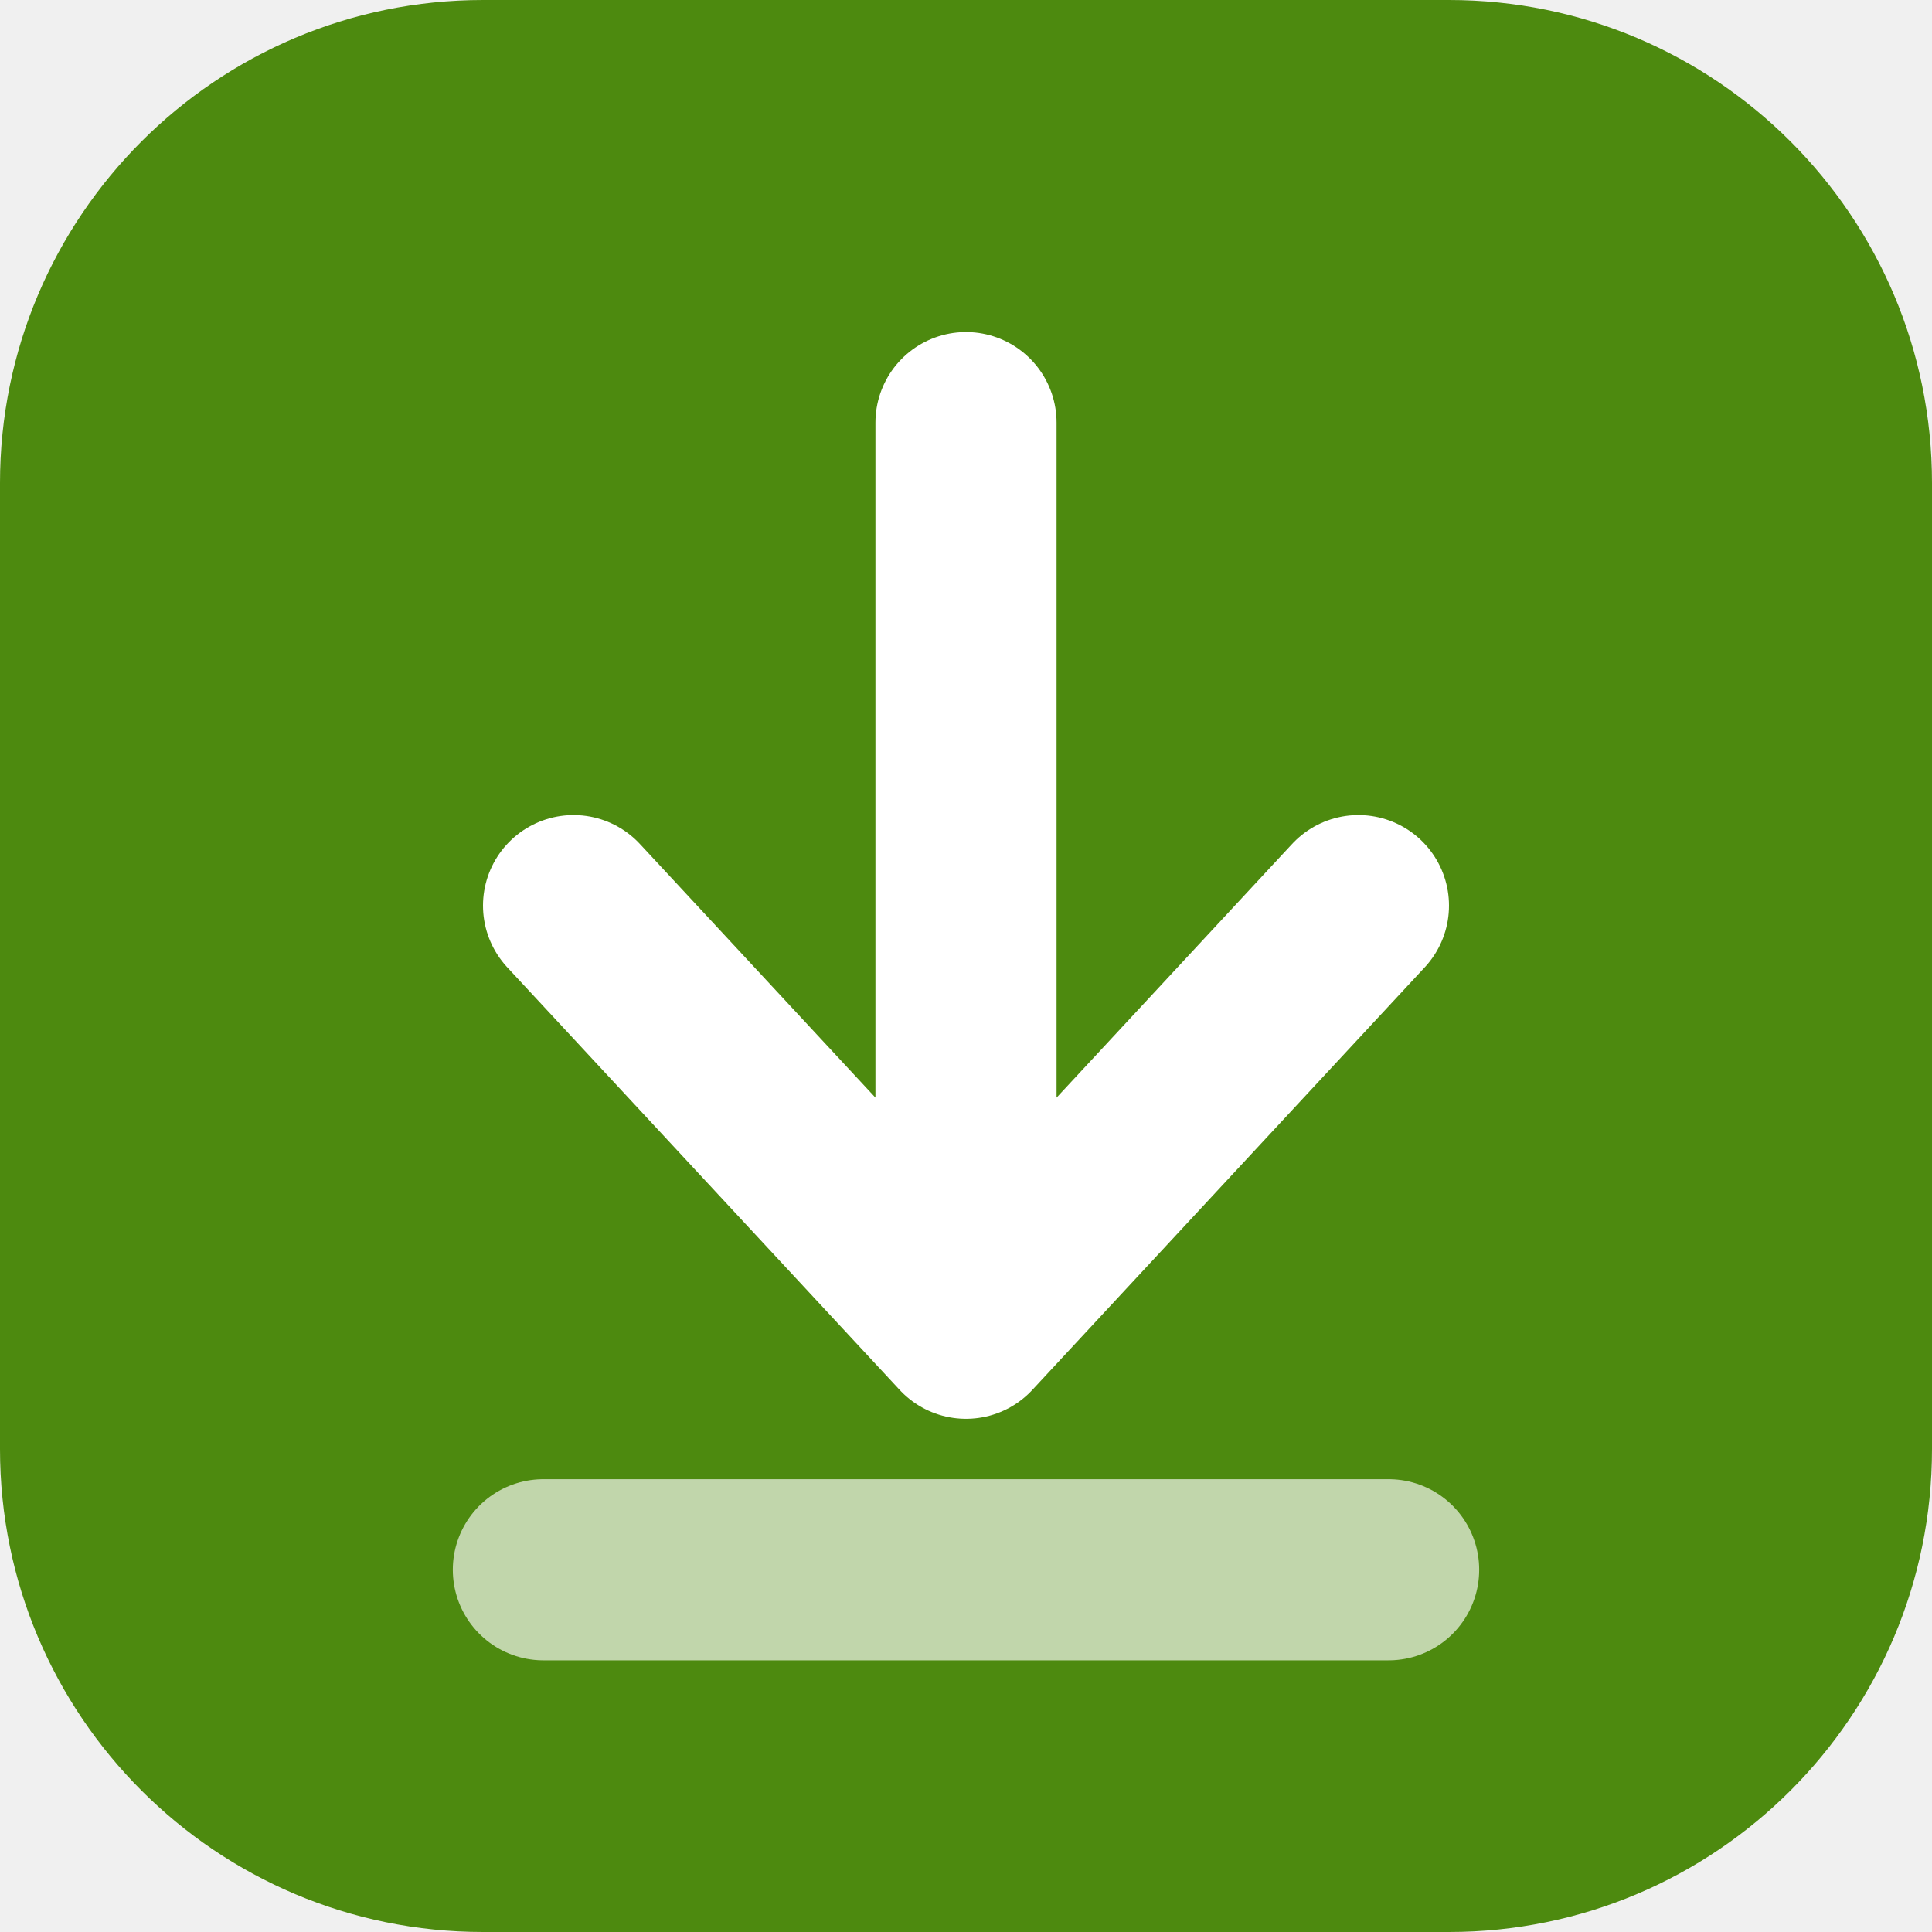
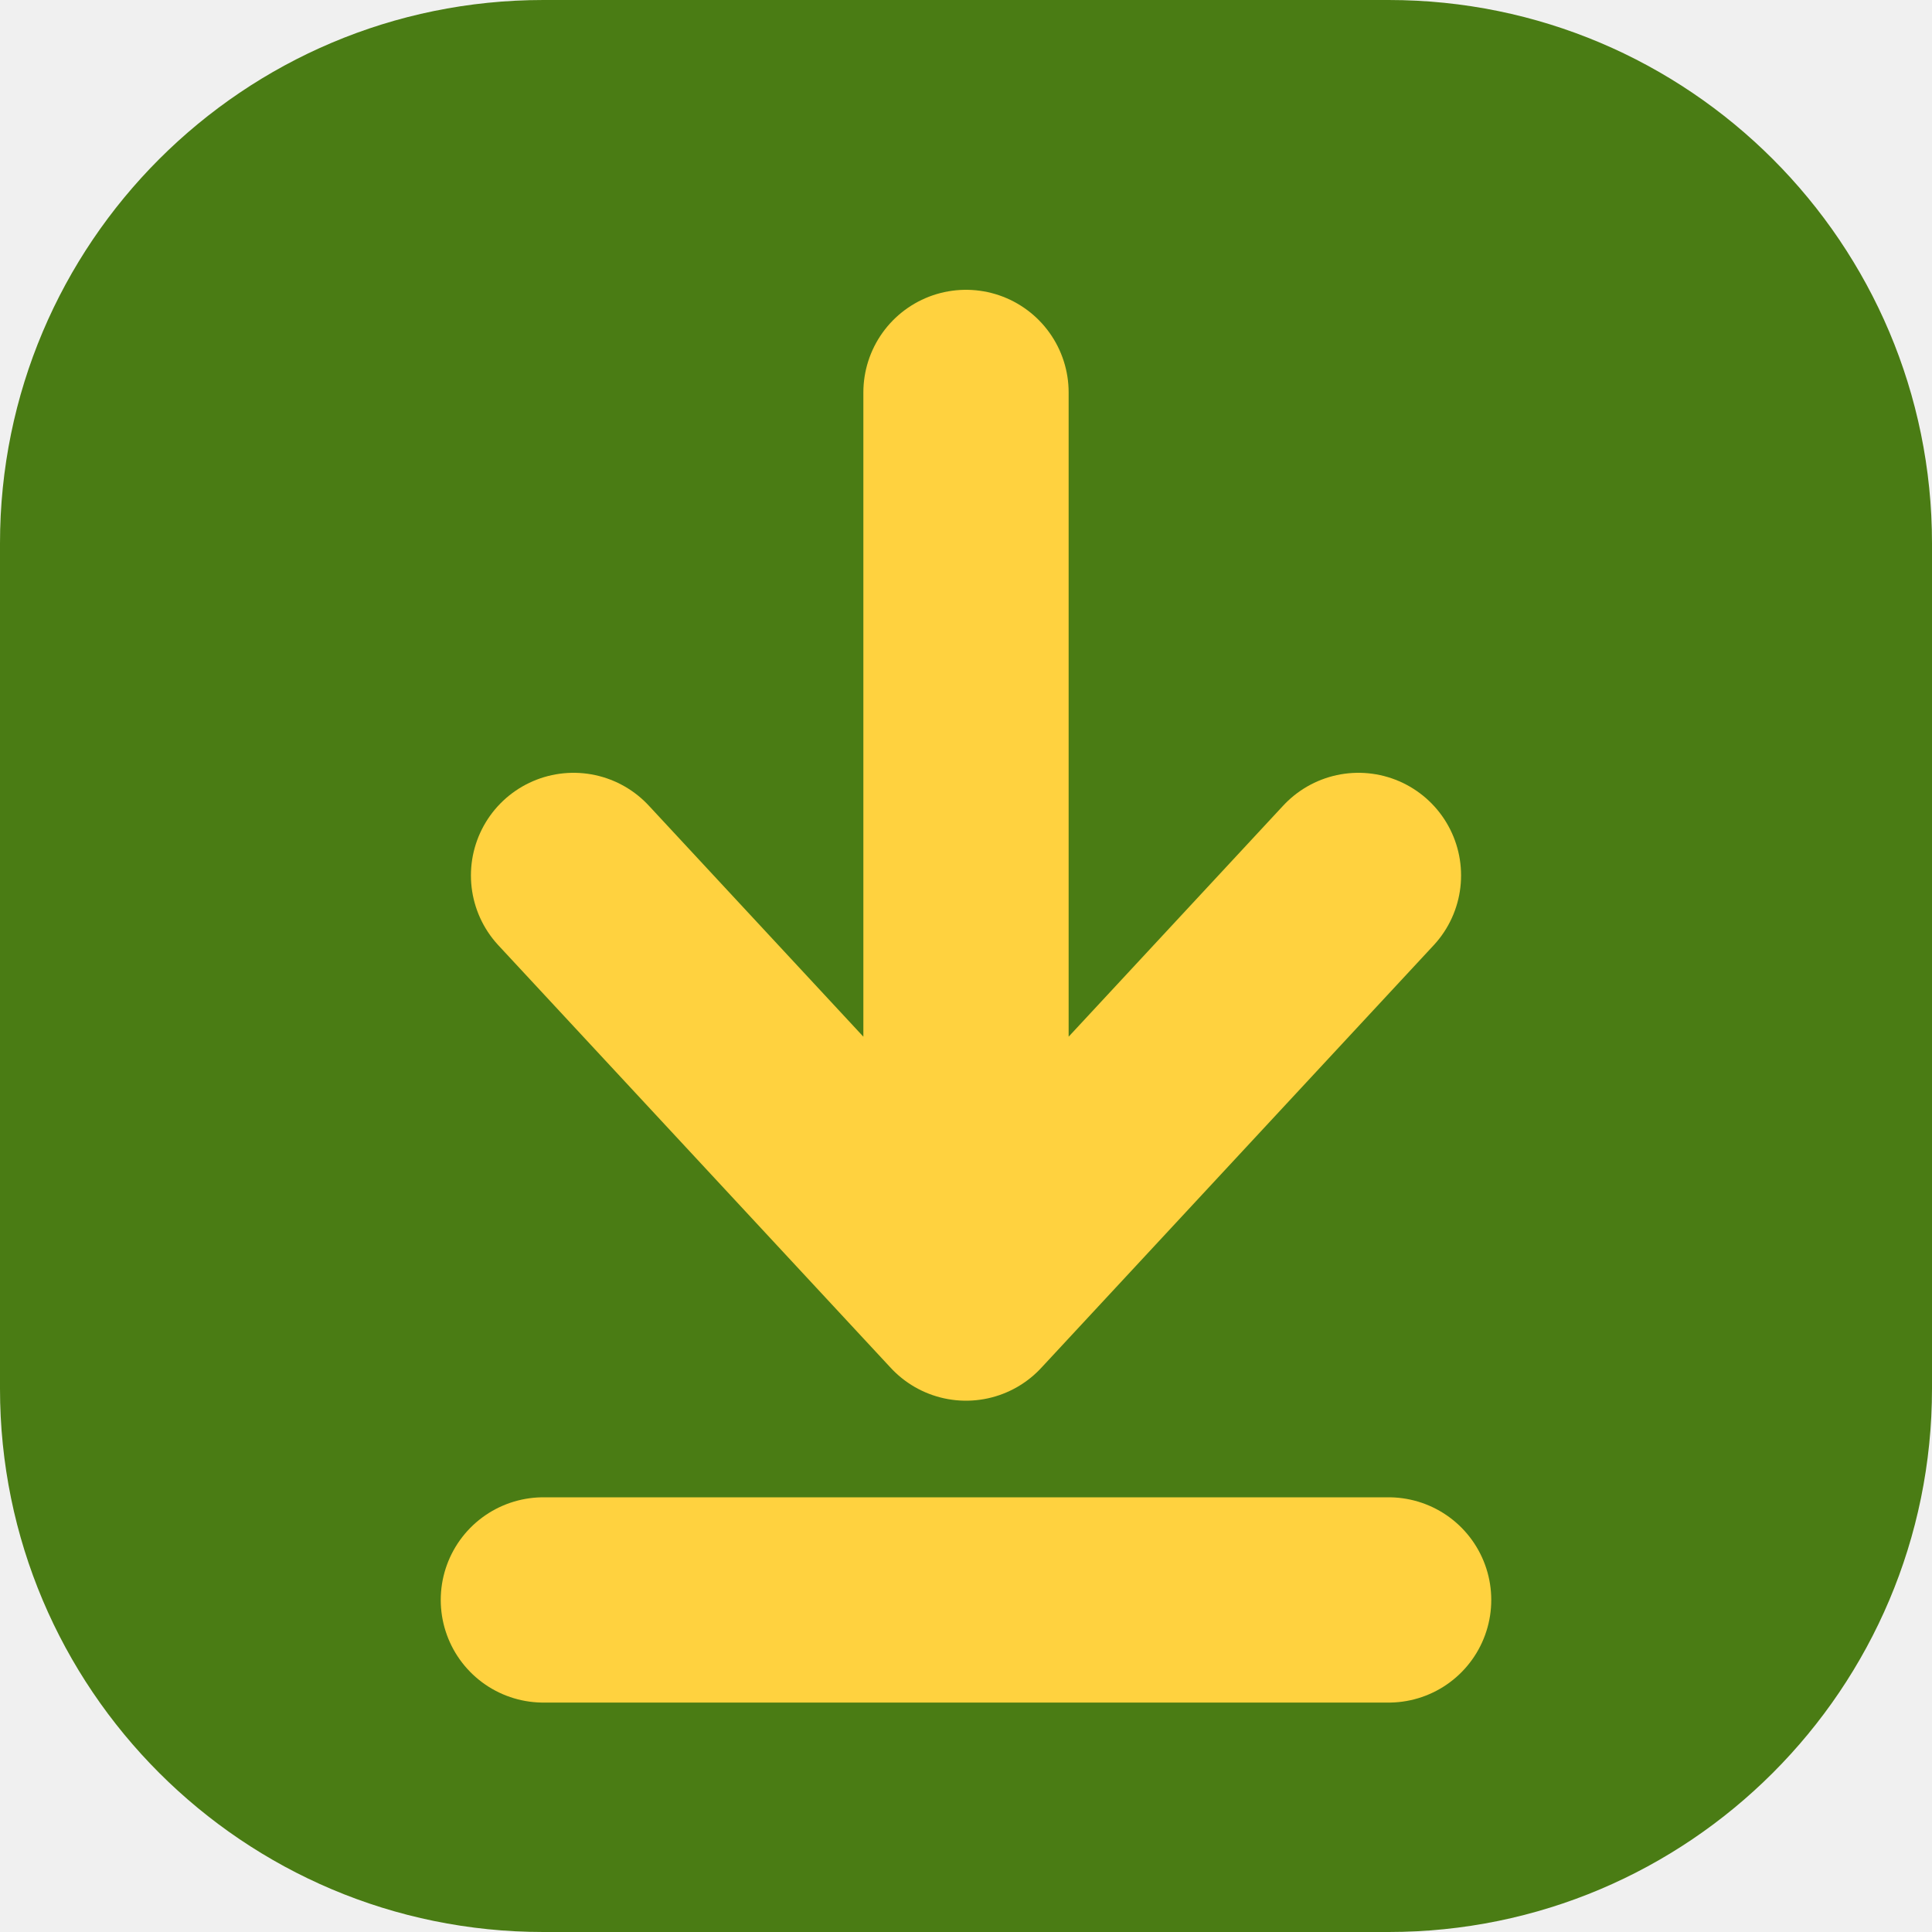
<svg xmlns="http://www.w3.org/2000/svg" viewBox="0 0 32 32">
-   <rect width="32" height="32" rx="8" fill="#4d8a0f" />
-   <path d="M16 7v14M9.5 15l6.5 7 6.5-7" fill="none" stroke="#fff" stroke-width="3" stroke-linecap="round" stroke-linejoin="round" />
-   <path d="M9 26h14" stroke="#fff" stroke-width="3" stroke-linecap="round" opacity=".65" />
+   <rect width="32" height="32" rx="9" fill="#4a7c14" />
+   <path d="M16 6.5v14M9.5 14.5l6.5 7 6.5-7" fill="none" stroke="#ffd23f" stroke-width="3.4" stroke-linecap="round" stroke-linejoin="round" />
+   <path d="M9 26.5h14" stroke="#ffd23f" stroke-width="3.4" stroke-linecap="round" />
</svg>
